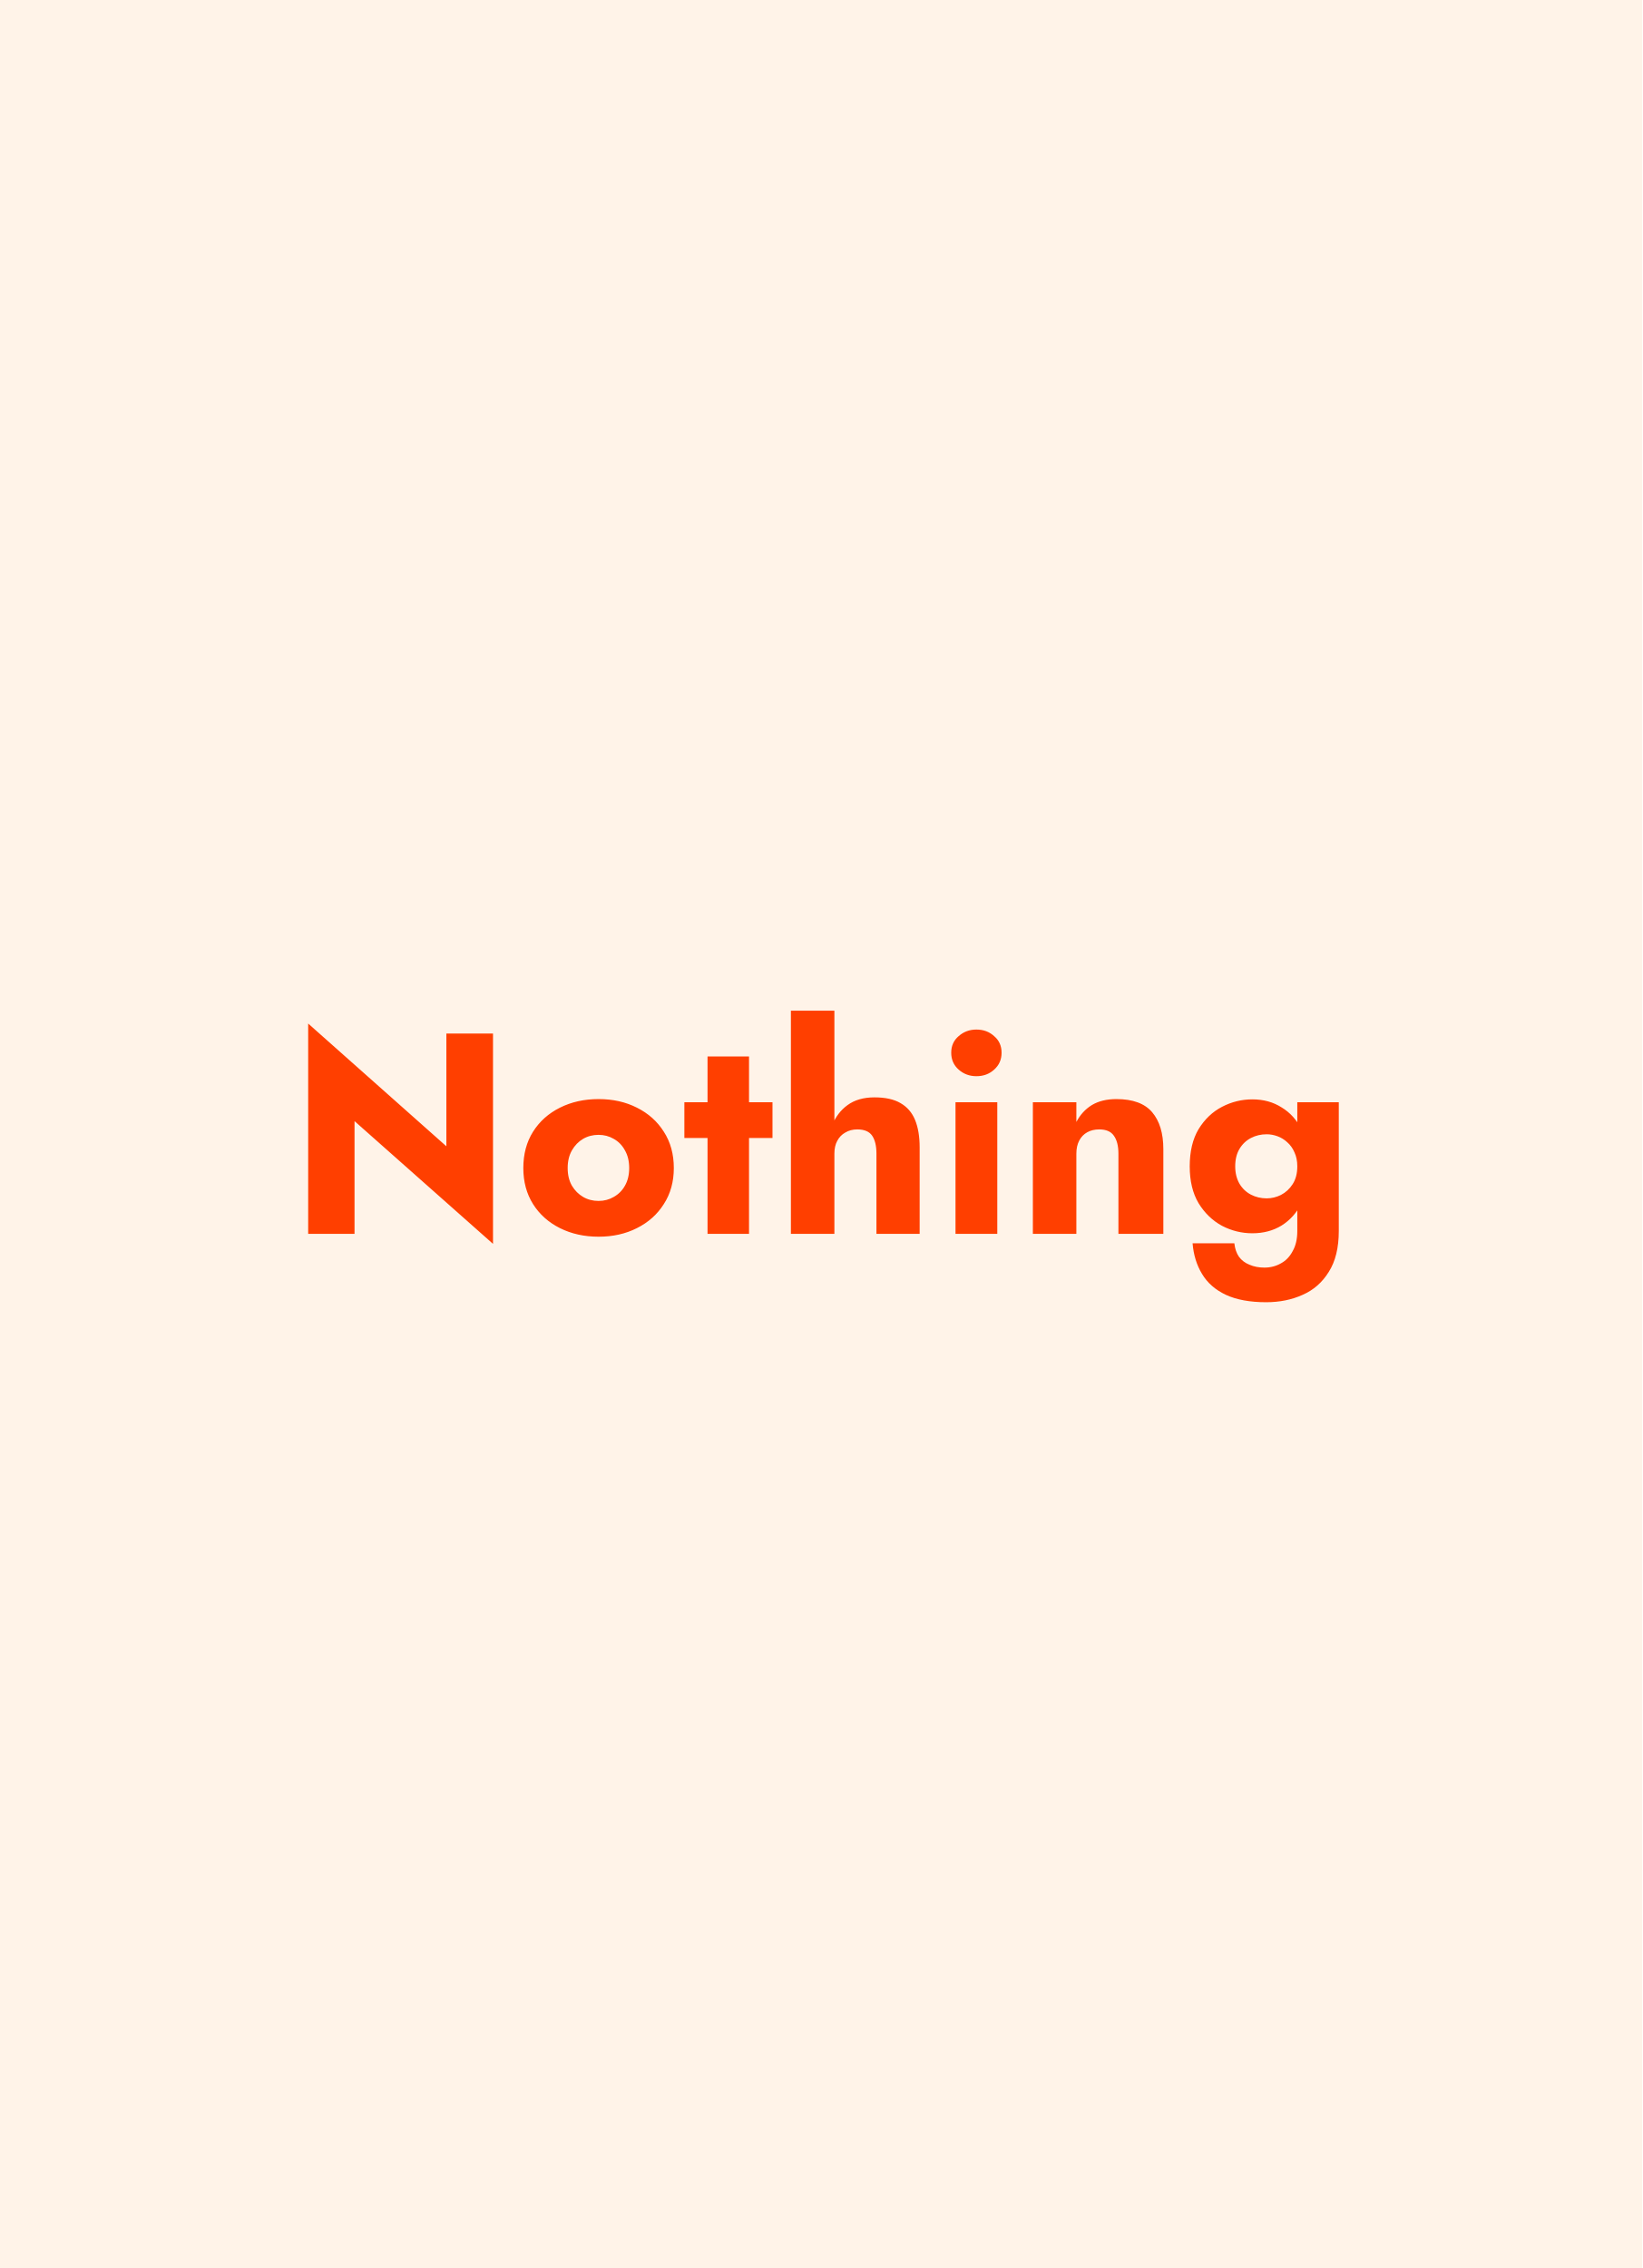
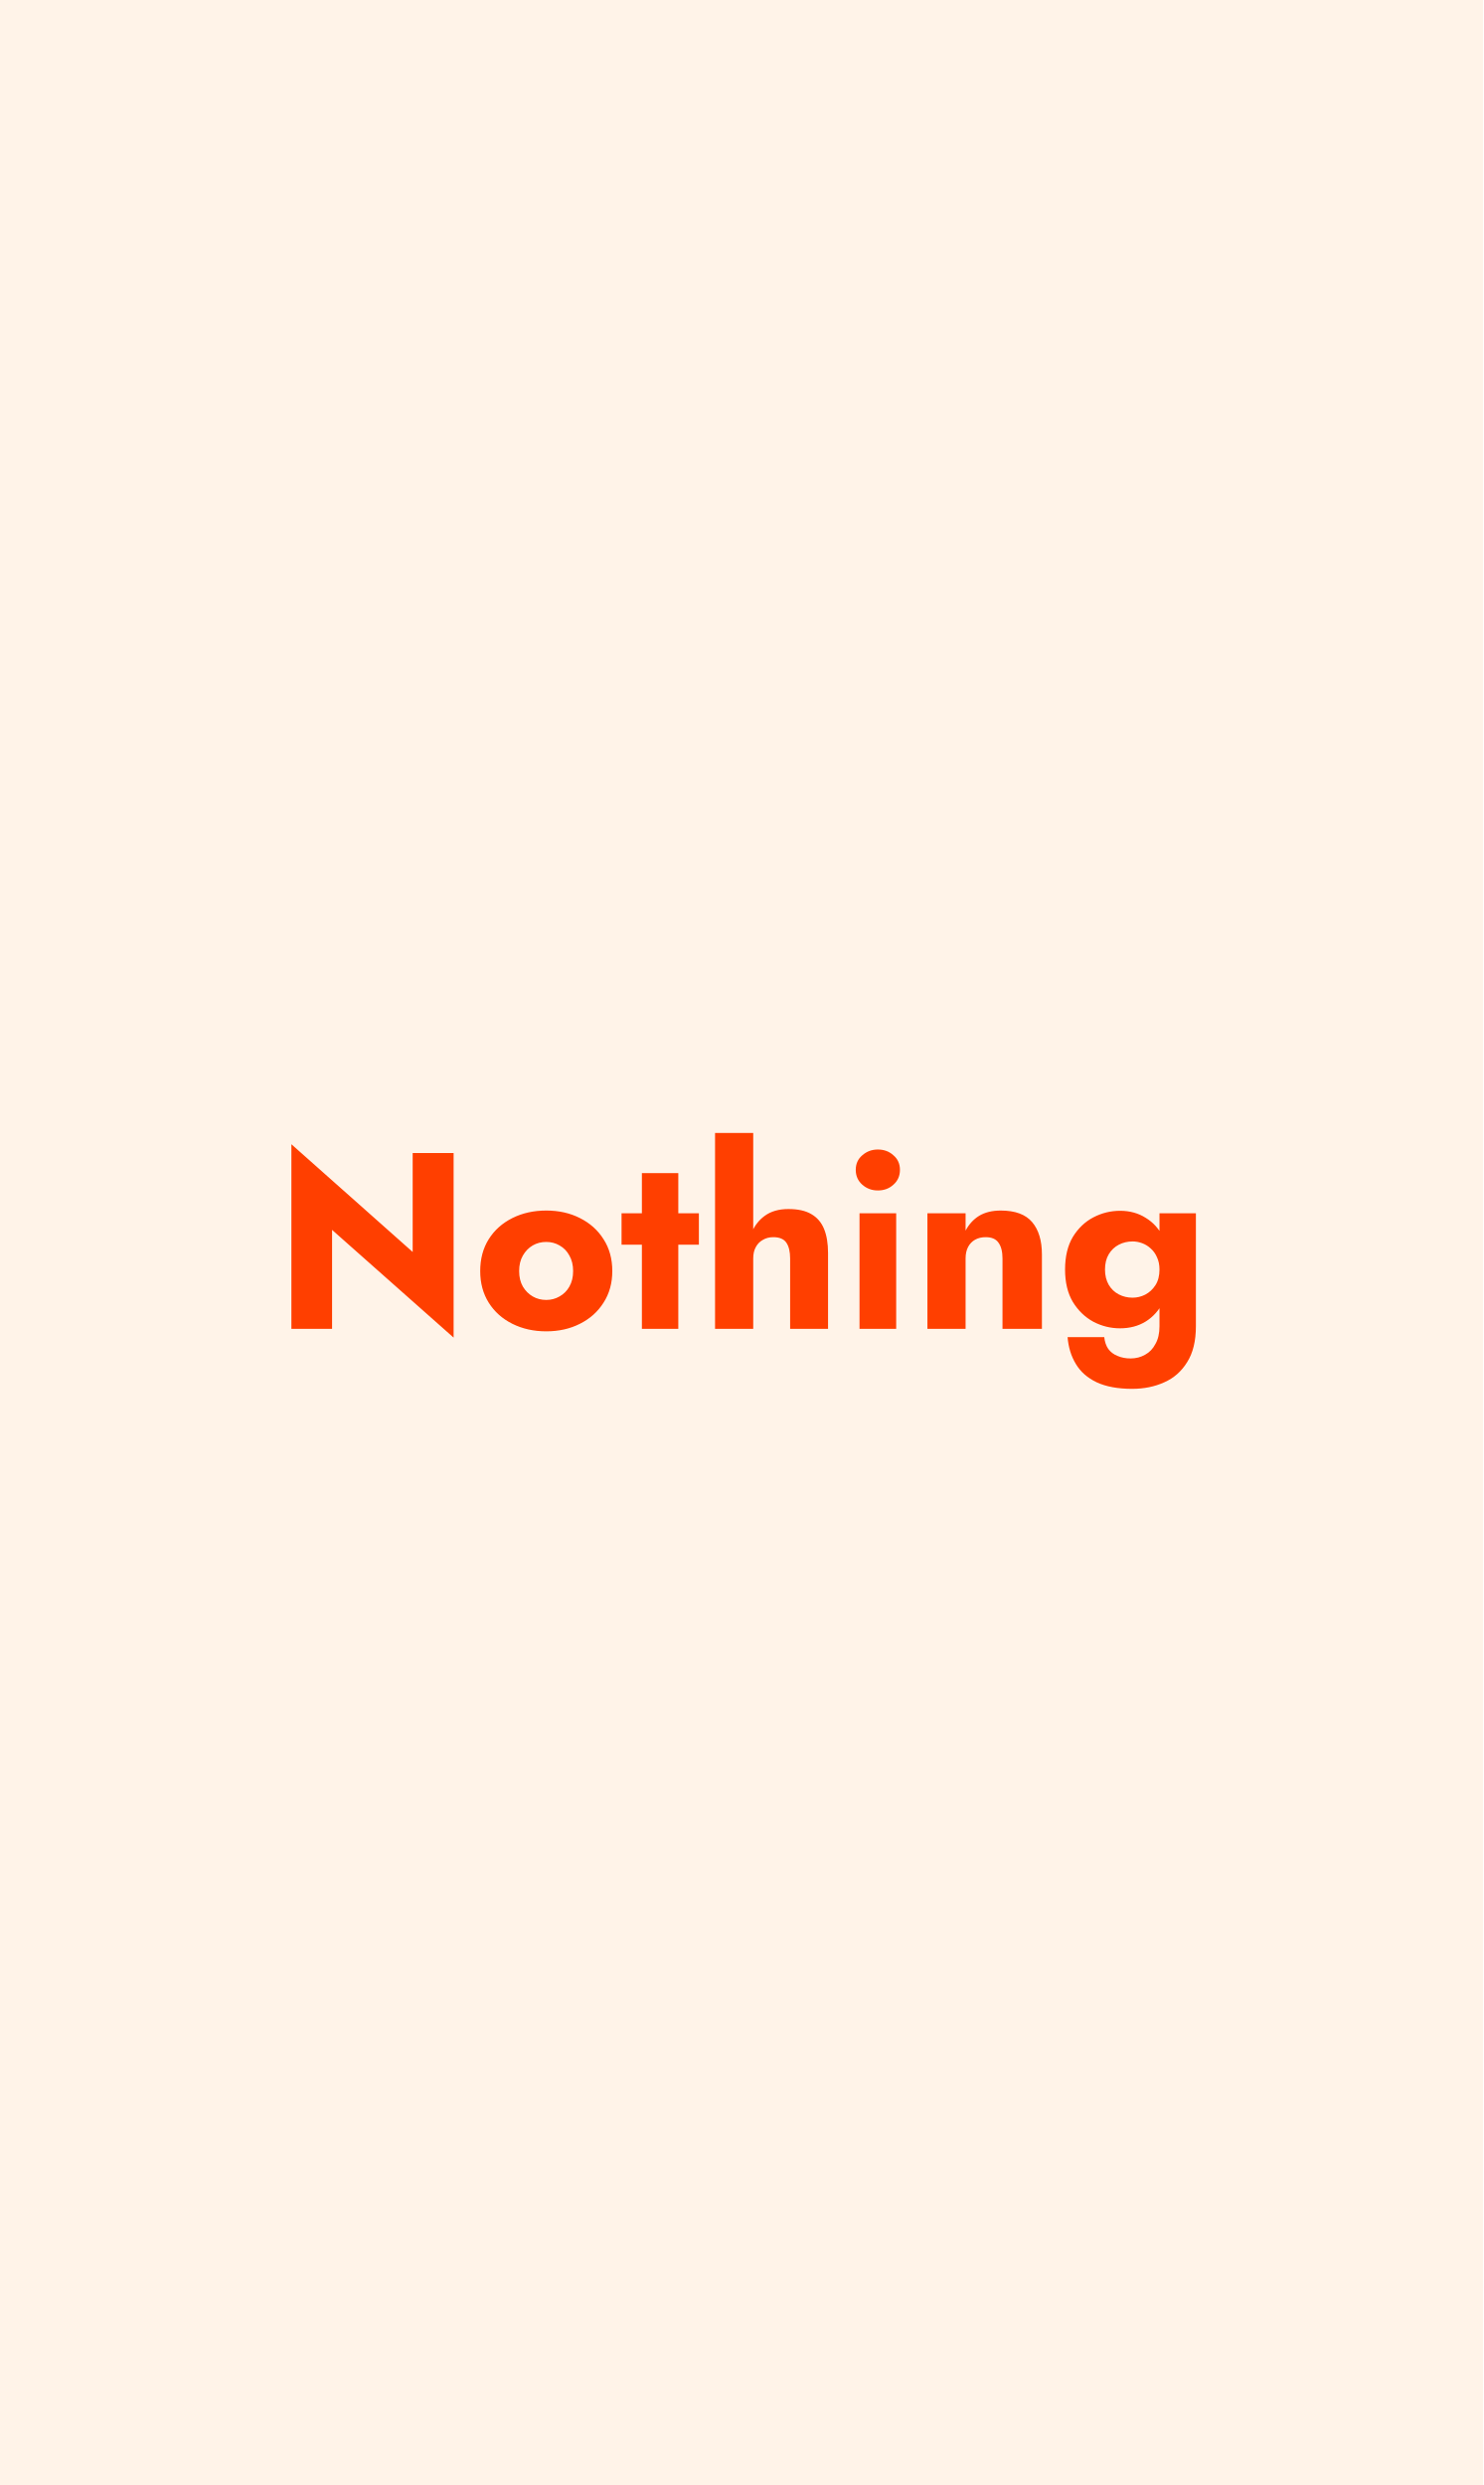
- <svg xmlns="http://www.w3.org/2000/svg" width="551" height="761" viewBox="0 0 551 761" fill="none">
-   <rect width="551" height="761" fill="#FFF3E8" />
-   <path d="M149.769 346.8V384.624L103.401 343.44V414H118.953V376.176L165.417 417.36V346.8H149.769ZM175.588 391.92C175.588 396.528 176.676 400.56 178.852 404.016C181.028 407.472 184.036 410.16 187.876 412.08C191.716 414 196.036 414.96 200.836 414.96C205.636 414.96 209.924 414 213.7 412.08C217.54 410.16 220.548 407.472 222.724 404.016C224.964 400.56 226.084 396.528 226.084 391.92C226.084 387.248 224.964 383.184 222.724 379.728C220.548 376.272 217.54 373.584 213.7 371.664C209.924 369.744 205.636 368.784 200.836 368.784C196.036 368.784 191.716 369.744 187.876 371.664C184.036 373.584 181.028 376.272 178.852 379.728C176.676 383.184 175.588 387.248 175.588 391.92ZM190.468 391.92C190.468 389.616 190.948 387.632 191.908 385.968C192.868 384.304 194.116 383.024 195.652 382.128C197.188 381.232 198.916 380.784 200.836 380.784C202.692 380.784 204.388 381.232 205.924 382.128C207.524 383.024 208.772 384.304 209.668 385.968C210.628 387.632 211.108 389.616 211.108 391.92C211.108 394.224 210.628 396.208 209.668 397.872C208.772 399.472 207.524 400.72 205.924 401.616C204.388 402.512 202.692 402.96 200.836 402.96C198.916 402.96 197.188 402.512 195.652 401.616C194.116 400.72 192.868 399.472 191.908 397.872C190.948 396.208 190.468 394.224 190.468 391.92ZM229.621 369.84V381.84H259.189V369.84H229.621ZM237.397 354.48V414H251.317V354.48H237.397ZM279.959 339.12H265.367V414H279.959V339.12ZM294.071 387.12V414H308.567V385.008C308.567 381.36 308.055 378.288 307.031 375.792C306.007 373.296 304.375 371.408 302.135 370.128C299.959 368.848 297.047 368.208 293.399 368.208C289.751 368.208 286.743 369.072 284.375 370.8C282.071 372.464 280.343 374.736 279.191 377.616C278.039 380.432 277.463 383.6 277.463 387.12H279.959C279.959 385.392 280.279 383.952 280.919 382.8C281.559 381.584 282.455 380.656 283.607 380.016C284.759 379.312 286.103 378.96 287.639 378.96C290.007 378.96 291.671 379.664 292.631 381.072C293.591 382.48 294.071 384.496 294.071 387.12ZM319.159 353.232C319.159 355.536 319.991 357.424 321.655 358.896C323.319 360.368 325.303 361.104 327.607 361.104C329.975 361.104 331.959 360.368 333.559 358.896C335.223 357.424 336.055 355.536 336.055 353.232C336.055 350.928 335.223 349.072 333.559 347.664C331.959 346.192 329.975 345.456 327.607 345.456C325.303 345.456 323.319 346.192 321.655 347.664C319.991 349.072 319.159 350.928 319.159 353.232ZM320.599 369.84V414H334.615V369.84H320.599ZM375.259 387.12V414H390.331V385.584C390.331 380.272 389.083 376.144 386.587 373.2C384.091 370.256 380.091 368.784 374.587 368.784C371.323 368.784 368.571 369.456 366.331 370.8C364.155 372.144 362.427 374.032 361.147 376.464V369.84H346.555V414H361.147V387.12C361.147 385.392 361.467 383.92 362.107 382.704C362.747 381.488 363.643 380.56 364.795 379.92C365.947 379.28 367.291 378.96 368.827 378.96C371.131 378.96 372.763 379.664 373.723 381.072C374.747 382.48 375.259 384.496 375.259 387.12ZM400.141 417.168C400.461 421.072 401.517 424.496 403.309 427.44C405.101 430.448 407.757 432.784 411.277 434.448C414.861 436.112 419.373 436.944 424.813 436.944C429.357 436.944 433.453 436.112 437.101 434.448C440.749 432.848 443.661 430.288 445.837 426.768C448.077 423.248 449.197 418.672 449.197 413.04V369.84H435.277V413.04C435.277 415.728 434.765 417.968 433.741 419.76C432.781 421.616 431.469 422.992 429.805 423.888C428.141 424.848 426.285 425.328 424.237 425.328C422.381 425.328 420.717 425.008 419.245 424.368C417.773 423.792 416.589 422.896 415.693 421.68C414.861 420.464 414.349 418.96 414.157 417.168H400.141ZM399.181 391.344C399.181 396.272 400.173 400.4 402.157 403.728C404.205 407.056 406.829 409.584 410.029 411.312C413.229 412.976 416.621 413.808 420.205 413.808C423.917 413.808 427.181 412.944 429.997 411.216C432.877 409.424 435.149 406.864 436.813 403.536C438.477 400.144 439.309 396.08 439.309 391.344C439.309 386.544 438.477 382.48 436.813 379.152C435.149 375.824 432.877 373.296 429.997 371.568C427.181 369.776 423.917 368.88 420.205 368.88C416.621 368.88 413.229 369.712 410.029 371.376C406.829 373.04 404.205 375.536 402.157 378.864C400.173 382.192 399.181 386.352 399.181 391.344ZM414.445 391.344C414.445 389.04 414.925 387.088 415.885 385.488C416.845 383.888 418.125 382.672 419.725 381.84C421.325 381.008 423.085 380.592 425.005 380.592C426.221 380.592 427.437 380.816 428.653 381.264C429.869 381.712 430.957 382.384 431.917 383.28C432.941 384.176 433.741 385.296 434.317 386.64C434.957 387.984 435.277 389.552 435.277 391.344C435.277 393.712 434.765 395.696 433.741 397.296C432.717 398.896 431.405 400.112 429.805 400.944C428.269 401.712 426.669 402.096 425.005 402.096C423.085 402.096 421.325 401.68 419.725 400.848C418.125 400.016 416.845 398.8 415.885 397.2C414.925 395.536 414.445 393.584 414.445 391.344Z" fill="#FF3F00" />
+ <svg xmlns="http://www.w3.org/2000/svg" width="567" height="950" viewBox="0 0 567 950" fill="none">
+   <rect width="567" height="950" fill="#FFF3E8" />
+   <path d="M157.769 440.8V478.624L111.401 437.44V508H126.953V470.176L173.417 511.36V440.8H157.769ZM183.588 485.92C183.588 490.528 184.676 494.56 186.852 498.016C189.028 501.472 192.036 504.16 195.876 506.08C199.716 508 204.036 508.96 208.836 508.96C213.636 508.96 217.924 508 221.7 506.08C225.54 504.16 228.548 501.472 230.724 498.016C232.964 494.56 234.084 490.528 234.084 485.92C234.084 481.248 232.964 477.184 230.724 473.728C228.548 470.272 225.54 467.584 221.7 465.664C217.924 463.744 213.636 462.784 208.836 462.784C204.036 462.784 199.716 463.744 195.876 465.664C192.036 467.584 189.028 470.272 186.852 473.728C184.676 477.184 183.588 481.248 183.588 485.92ZM198.468 485.92C198.468 483.616 198.948 481.632 199.908 479.968C200.868 478.304 202.116 477.024 203.652 476.128C205.188 475.232 206.916 474.784 208.836 474.784C210.692 474.784 212.388 475.232 213.924 476.128C215.524 477.024 216.772 478.304 217.668 479.968C218.628 481.632 219.108 483.616 219.108 485.92C219.108 488.224 218.628 490.208 217.668 491.872C216.772 493.472 215.524 494.72 213.924 495.616C212.388 496.512 210.692 496.96 208.836 496.96C206.916 496.96 205.188 496.512 203.652 495.616C202.116 494.72 200.868 493.472 199.908 491.872C198.948 490.208 198.468 488.224 198.468 485.92ZM237.621 463.84V475.84H267.189V463.84H237.621ZM245.397 448.48V508H259.317V448.48H245.397ZM287.959 433.12H273.367V508H287.959V433.12ZM302.071 481.12V508H316.567V479.008C316.567 475.36 316.055 472.288 315.031 469.792C314.007 467.296 312.375 465.408 310.135 464.128C307.959 462.848 305.047 462.208 301.399 462.208C297.751 462.208 294.743 463.072 292.375 464.8C290.071 466.464 288.343 468.736 287.191 471.616C286.039 474.432 285.463 477.6 285.463 481.12H287.959C287.959 479.392 288.279 477.952 288.919 476.8C289.559 475.584 290.455 474.656 291.607 474.016C292.759 473.312 294.103 472.96 295.639 472.96C298.007 472.96 299.671 473.664 300.631 475.072C301.591 476.48 302.071 478.496 302.071 481.12ZM327.159 447.232C327.159 449.536 327.991 451.424 329.655 452.896C331.319 454.368 333.303 455.104 335.607 455.104C337.975 455.104 339.959 454.368 341.559 452.896C343.223 451.424 344.055 449.536 344.055 447.232C344.055 444.928 343.223 443.072 341.559 441.664C339.959 440.192 337.975 439.456 335.607 439.456C333.303 439.456 331.319 440.192 329.655 441.664C327.991 443.072 327.159 444.928 327.159 447.232ZM328.599 463.84V508H342.615V463.84H328.599ZM383.259 481.12V508H398.331V479.584C398.331 474.272 397.083 470.144 394.587 467.2C392.091 464.256 388.091 462.784 382.587 462.784C379.323 462.784 376.571 463.456 374.331 464.8C372.155 466.144 370.427 468.032 369.147 470.464V463.84H354.555V508H369.147V481.12C369.147 479.392 369.467 477.92 370.107 476.704C370.747 475.488 371.643 474.56 372.795 473.92C373.947 473.28 375.291 472.96 376.827 472.96C379.131 472.96 380.763 473.664 381.723 475.072C382.747 476.48 383.259 478.496 383.259 481.12ZM408.141 511.168C408.461 515.072 409.517 518.496 411.309 521.44C413.101 524.448 415.757 526.784 419.277 528.448C422.861 530.112 427.373 530.944 432.813 530.944C437.357 530.944 441.453 530.112 445.101 528.448C448.749 526.848 451.661 524.288 453.837 520.768C456.077 517.248 457.197 512.672 457.197 507.04V463.84H443.277V507.04C443.277 509.728 442.765 511.968 441.741 513.76C440.781 515.616 439.469 516.992 437.805 517.888C436.141 518.848 434.285 519.328 432.237 519.328C430.381 519.328 428.717 519.008 427.245 518.368C425.773 517.792 424.589 516.896 423.693 515.68C422.861 514.464 422.349 512.96 422.157 511.168H408.141ZM407.181 485.344C407.181 490.272 408.173 494.4 410.157 497.728C412.205 501.056 414.829 503.584 418.029 505.312C421.229 506.976 424.621 507.808 428.205 507.808C431.917 507.808 435.181 506.944 437.997 505.216C440.877 503.424 443.149 500.864 444.813 497.536C446.477 494.144 447.309 490.08 447.309 485.344C447.309 480.544 446.477 476.48 444.813 473.152C443.149 469.824 440.877 467.296 437.997 465.568C435.181 463.776 431.917 462.88 428.205 462.88C424.621 462.88 421.229 463.712 418.029 465.376C414.829 467.04 412.205 469.536 410.157 472.864C408.173 476.192 407.181 480.352 407.181 485.344ZM422.445 485.344C422.445 483.04 422.925 481.088 423.885 479.488C424.845 477.888 426.125 476.672 427.725 475.84C429.325 475.008 431.085 474.592 433.005 474.592C434.221 474.592 435.437 474.816 436.653 475.264C437.869 475.712 438.957 476.384 439.917 477.28C440.941 478.176 441.741 479.296 442.317 480.64C442.957 481.984 443.277 483.552 443.277 485.344C443.277 487.712 442.765 489.696 441.741 491.296C440.717 492.896 439.405 494.112 437.805 494.944C436.269 495.712 434.669 496.096 433.005 496.096C431.085 496.096 429.325 495.68 427.725 494.848C426.125 494.016 424.845 492.8 423.885 491.2C422.925 489.536 422.445 487.584 422.445 485.344Z" fill="#FF3F00" />
</svg>
